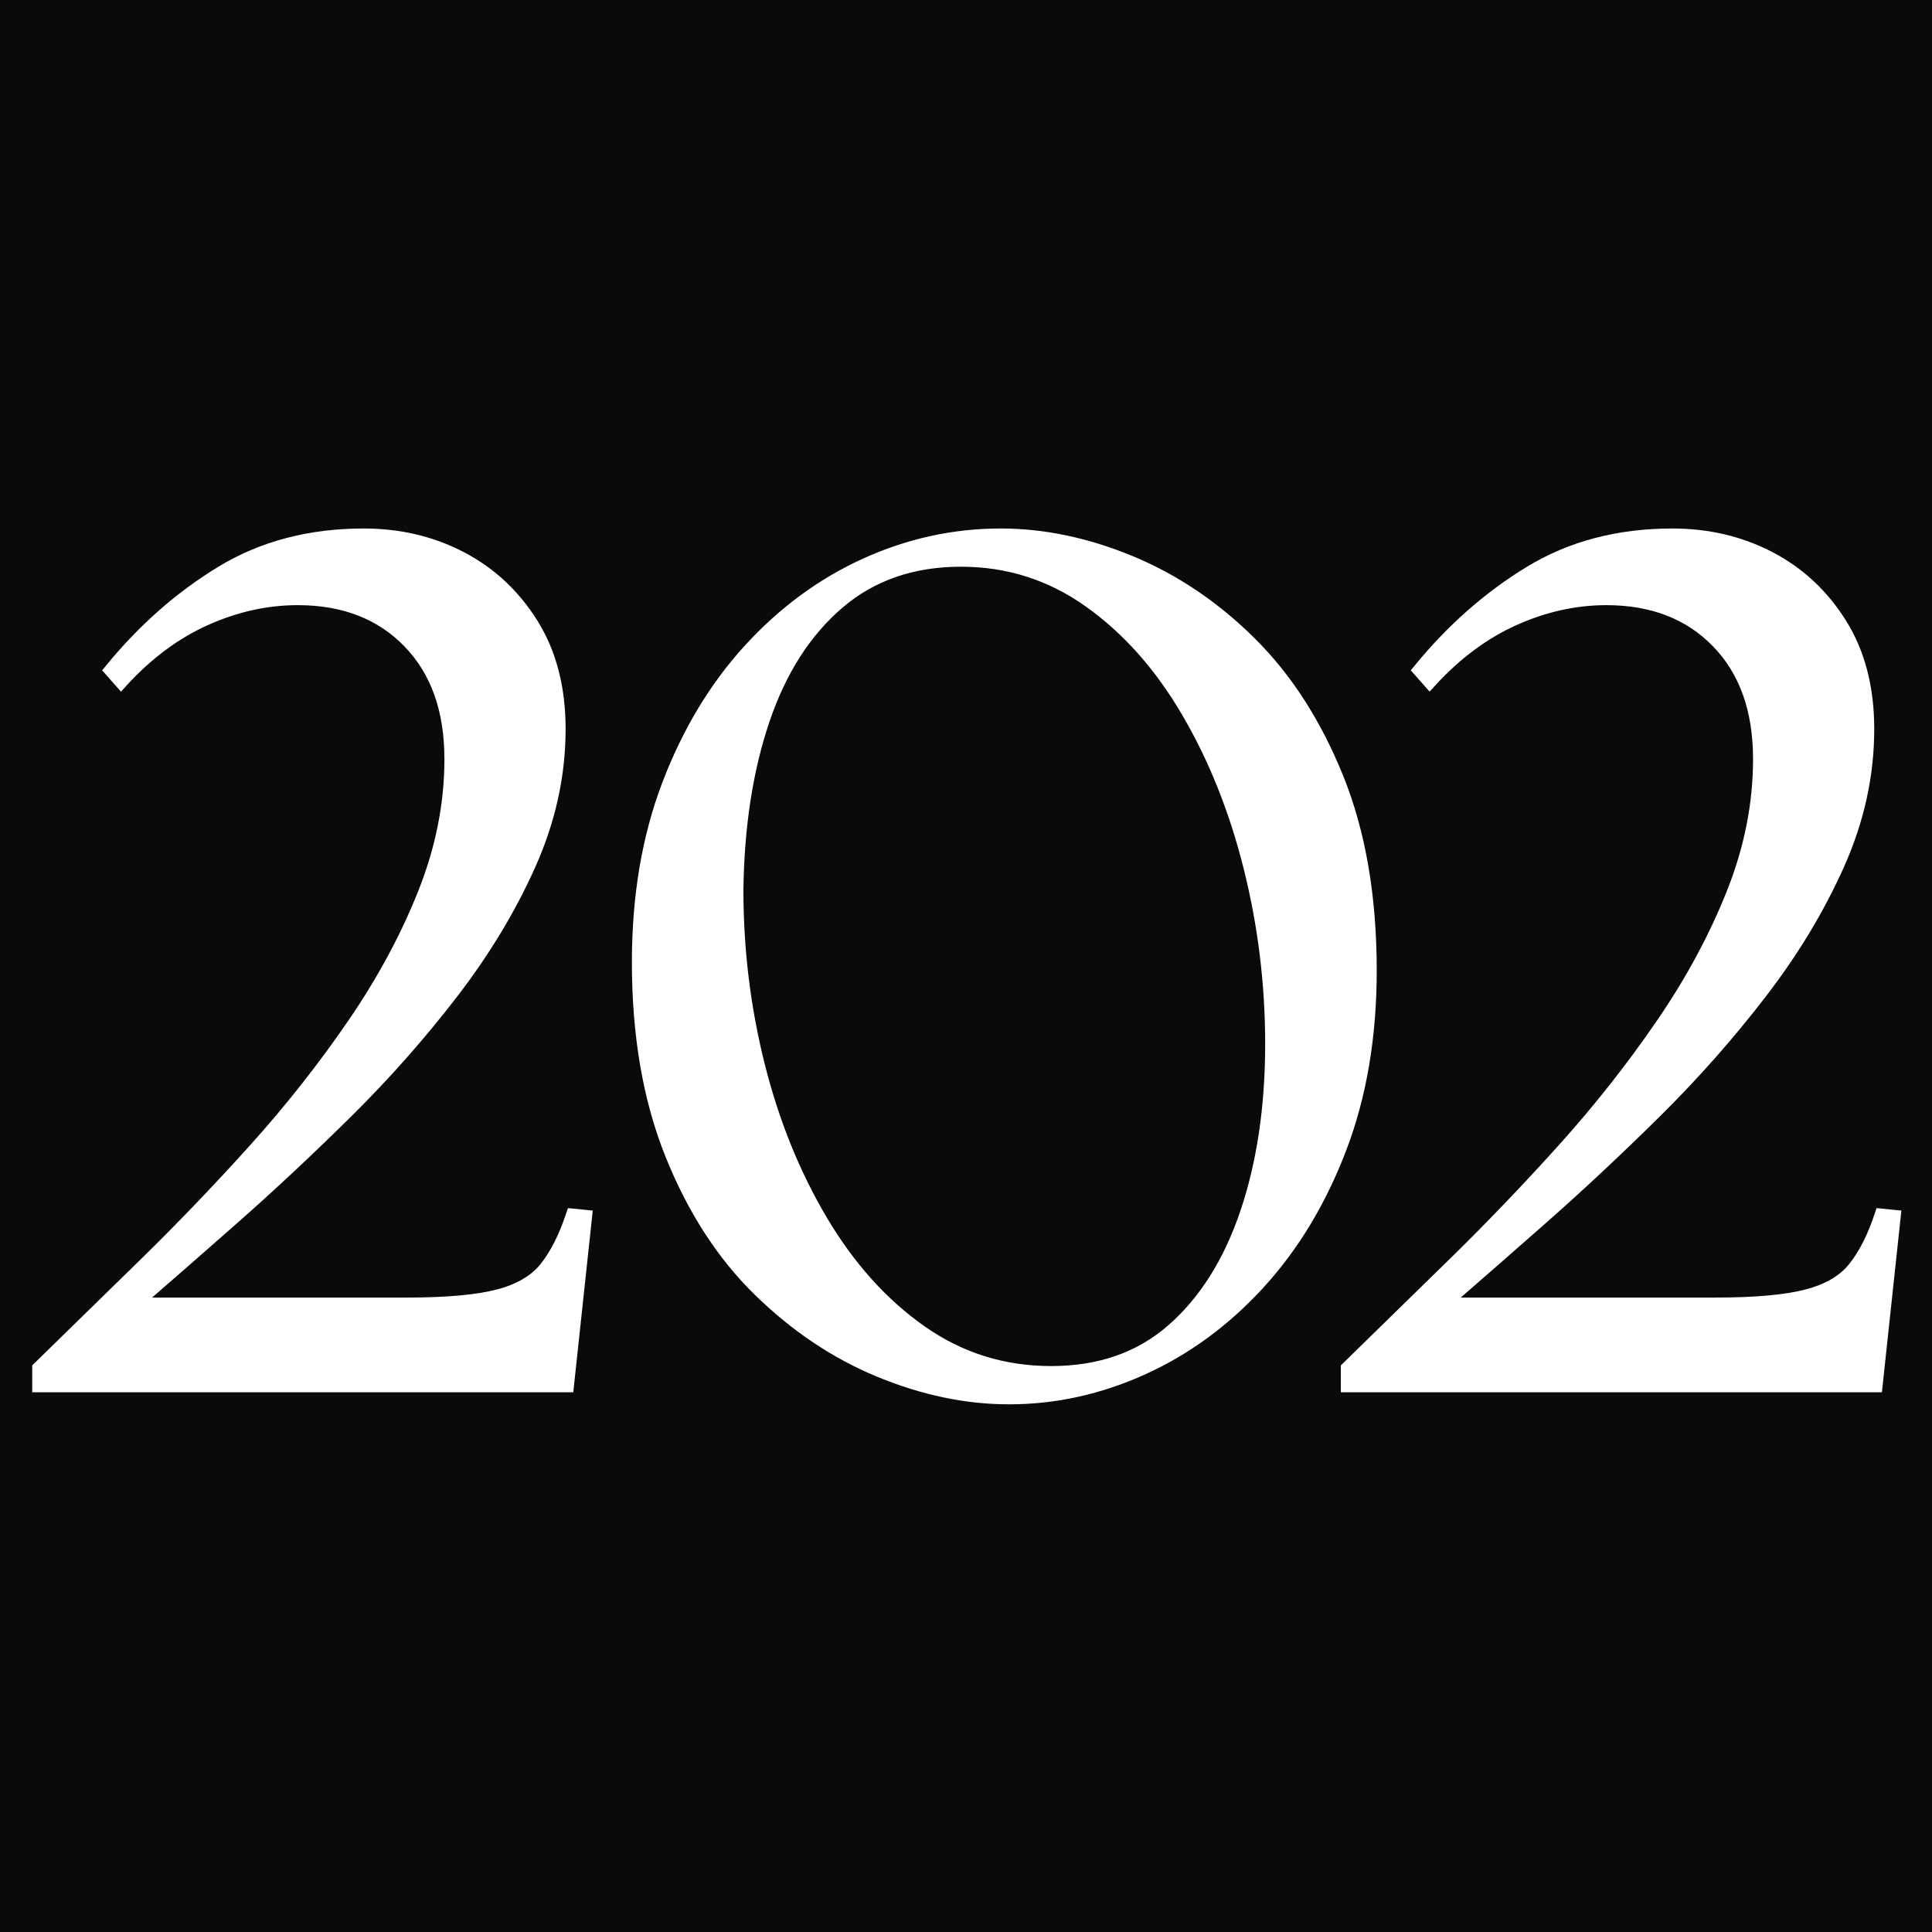
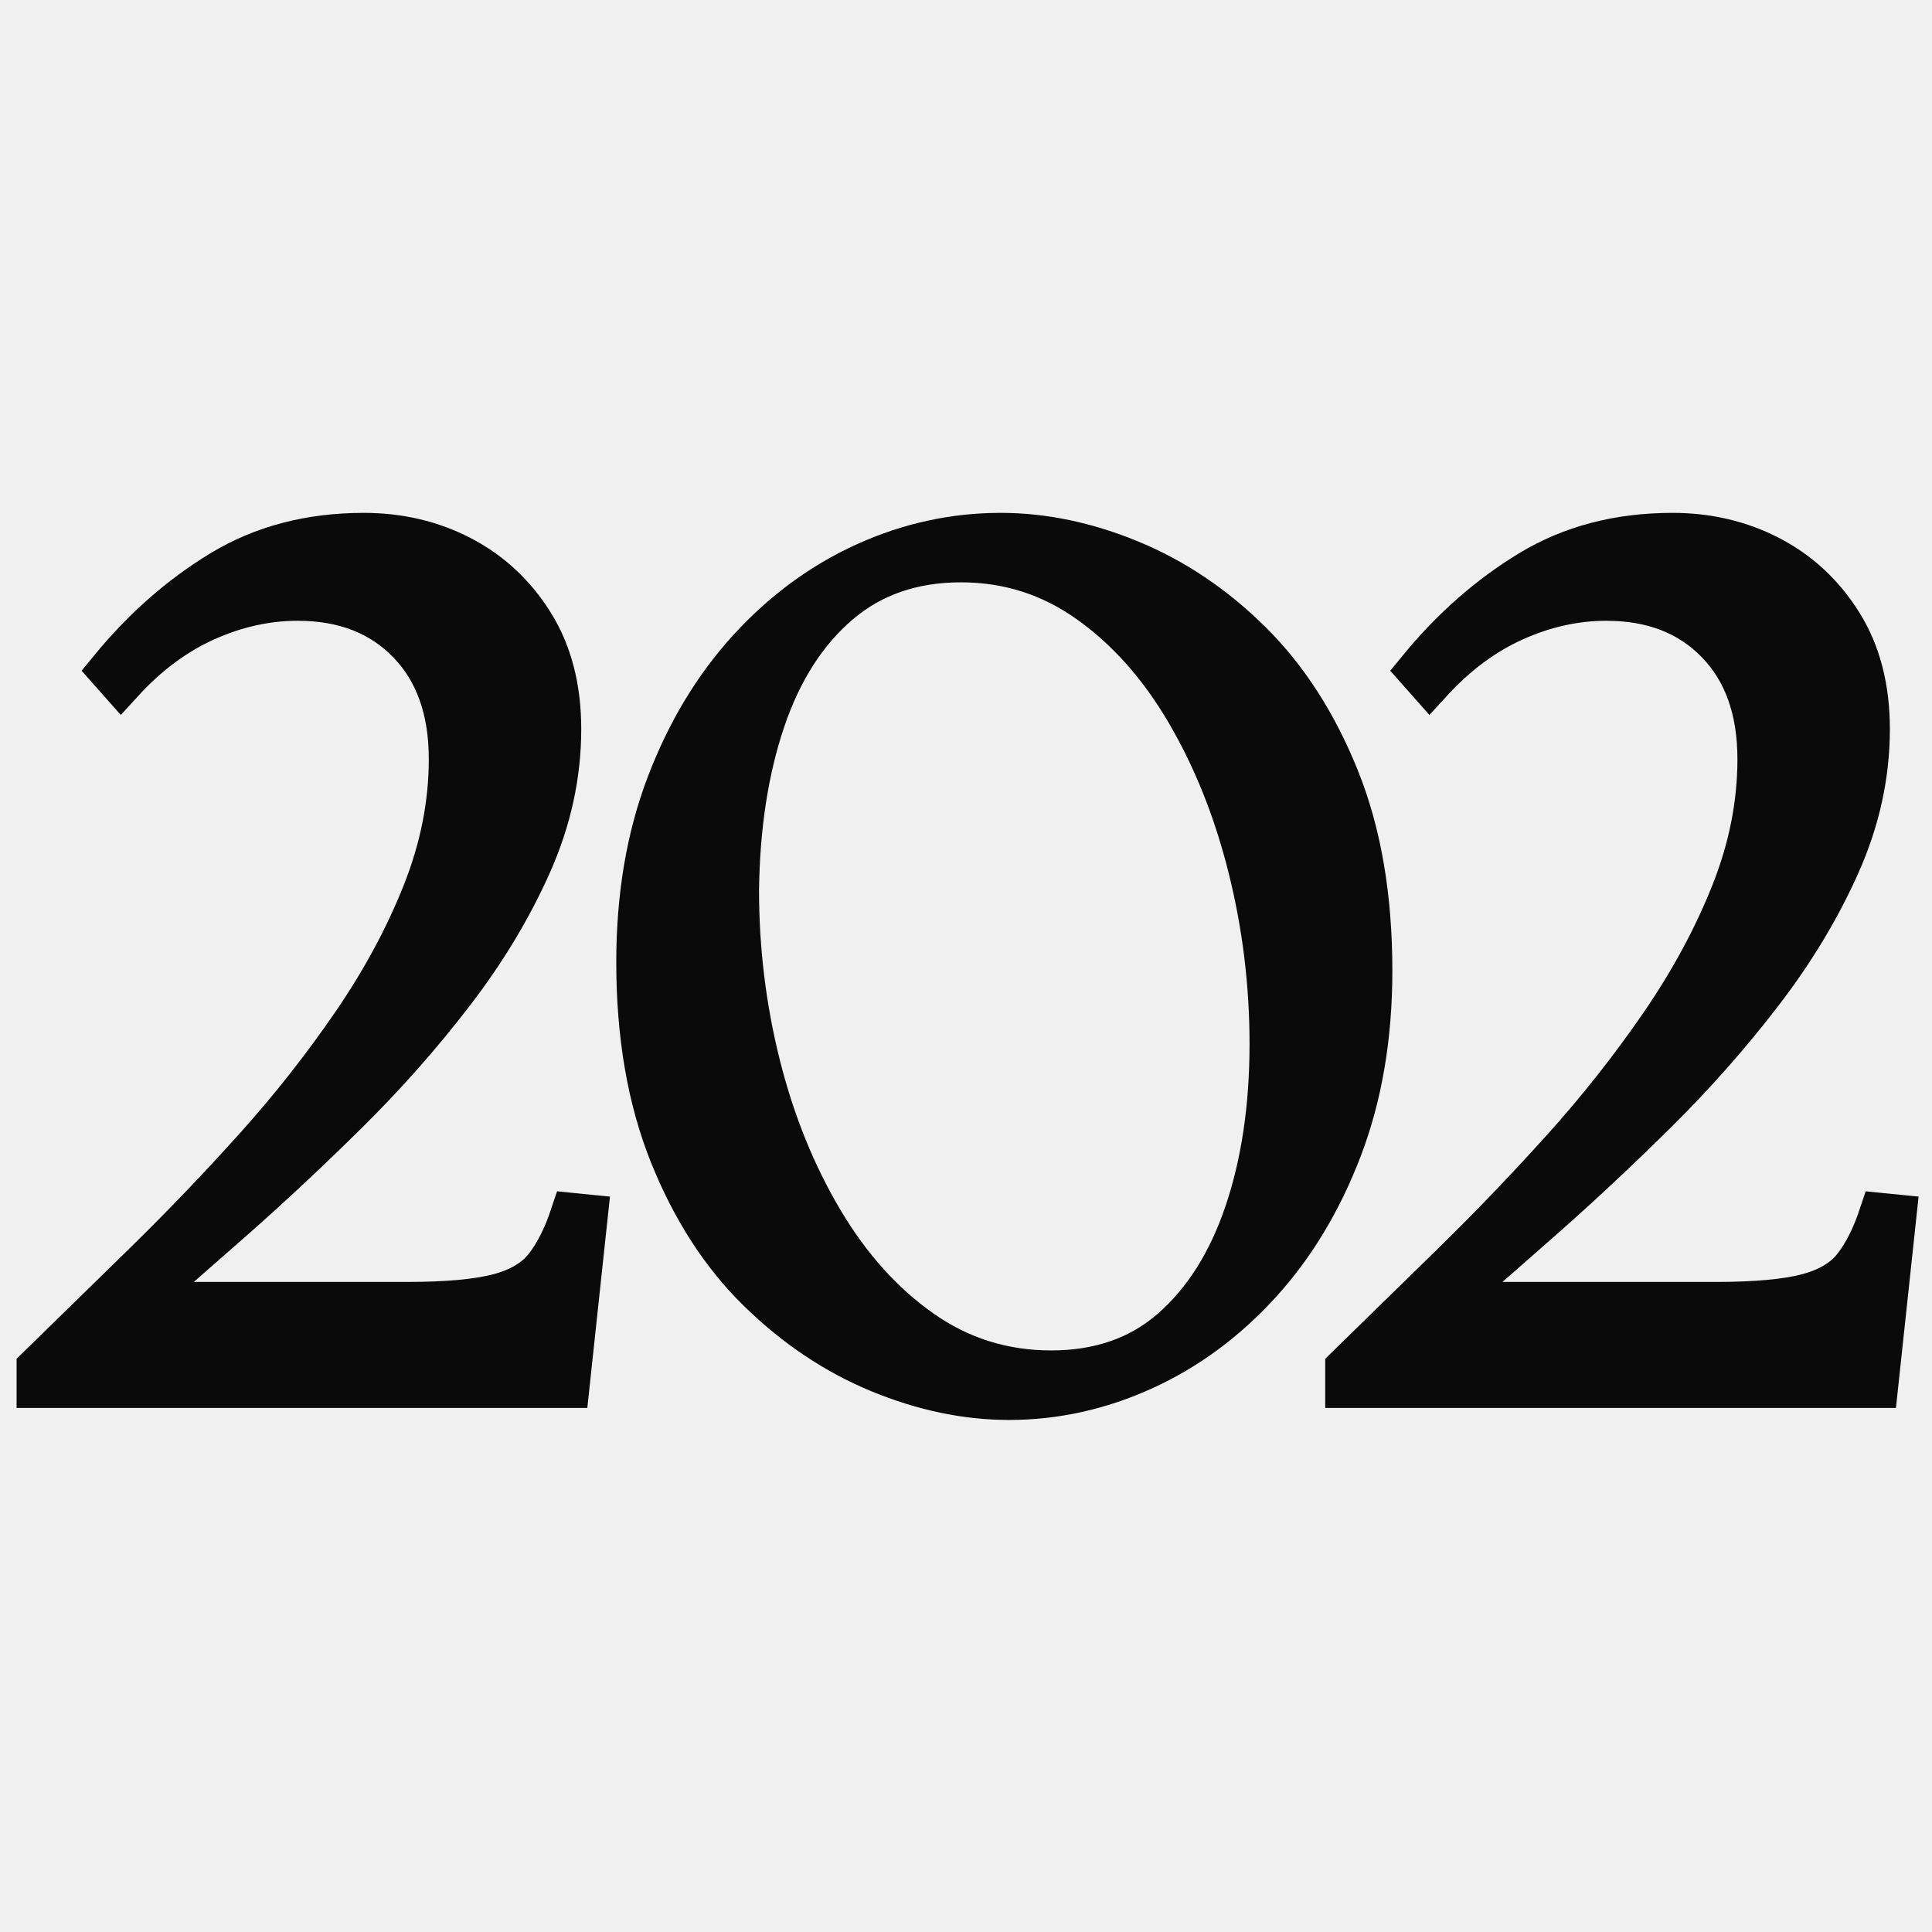
<svg xmlns="http://www.w3.org/2000/svg" viewBox="51 376.28 680 680">
-   <rect x="51" y="376.28" width="680" height="680" fill="#0a0a0a" />
-   <g transform="matrix(1, 0, 0, 1, 61, 527)" fill="#ffffff" stroke="#ffffff" stroke-width="5">
+   <style>.marca{fill:#0a0a0a;stroke:#0a0a0a}@media(prefers-color-scheme:dark){.marca{fill:#ffffff;stroke:#ffffff}}</style>
+   <g transform="matrix(1, 0, 0, 1, 61, 527)" class="marca" stroke-width="16">
    <g transform="translate(1.731029, 336.8215)">
      <path d="M 2.109 -5.922 C 13.672 -17.203 26.078 -29.328 39.328 -42.297 C 52.586 -55.266 65.562 -68.797 78.25 -82.891 C 90.938 -96.992 102.492 -111.66 112.922 -126.891 C 123.359 -142.117 131.676 -157.555 137.875 -173.203 C 144.082 -188.859 147.188 -204.578 147.188 -220.359 C 147.188 -237.848 142.25 -251.664 132.375 -261.812 C 122.508 -271.969 109.398 -277.047 93.047 -277.047 C 82.055 -277.047 71.203 -274.645 60.484 -269.844 C 49.766 -265.051 39.895 -257.723 30.875 -247.859 L 27.5 -251.672 C 39.051 -265.766 52.02 -277.18 66.406 -285.922 C 80.789 -294.66 97.426 -299.031 116.312 -299.031 C 128.719 -299.031 140.066 -296.352 150.359 -291 C 160.648 -285.645 168.969 -277.891 175.312 -267.734 C 181.664 -257.586 184.844 -245.32 184.844 -230.938 C 184.844 -214.863 181.383 -199.07 174.469 -183.562 C 167.562 -168.062 158.469 -152.977 147.188 -138.312 C 135.914 -123.645 123.582 -109.688 110.188 -96.438 C 96.789 -83.188 83.535 -70.781 70.422 -59.219 C 57.305 -47.656 45.535 -37.363 35.109 -28.344 L 131.547 -28.344 C 145.641 -28.344 156.422 -29.328 163.891 -31.297 C 171.367 -33.273 176.941 -36.586 180.609 -41.234 C 184.273 -45.891 187.375 -52.023 189.906 -59.641 L 194.141 -59.219 L 187.797 0 L 2.109 0 Z M 2.109 -5.922 " />
    </g>
    <g transform="translate(199.2498, 336.8215)">
      <path d="M 145.922 4.234 C 130.973 4.234 115.816 1.059 100.453 -5.281 C 85.086 -11.625 70.988 -21.07 58.156 -33.625 C 45.32 -46.176 35.031 -62.109 27.281 -81.422 C 19.531 -100.734 15.656 -123.223 15.656 -148.891 C 15.656 -172.004 19.176 -192.797 26.219 -211.266 C 33.27 -229.742 42.785 -245.535 54.766 -258.641 C 66.754 -271.754 80.363 -281.766 95.594 -288.672 C 110.82 -295.578 126.613 -299.031 142.969 -299.031 C 157.906 -299.031 173.055 -295.859 188.422 -289.516 C 203.797 -283.172 217.828 -273.723 230.516 -261.172 C 243.203 -248.629 253.422 -232.77 261.172 -213.594 C 268.93 -194.426 272.812 -171.867 272.812 -145.922 C 272.812 -122.797 269.285 -102 262.234 -83.531 C 255.191 -65.062 245.676 -49.27 233.688 -36.156 C 221.707 -23.051 208.102 -13.039 192.875 -6.125 C 177.645 0.777 161.992 4.234 145.922 4.234 Z M 49.906 -174.266 C 49.906 -153.117 52.441 -132.461 57.516 -112.297 C 62.598 -92.141 70.004 -73.879 79.734 -57.516 C 89.461 -41.16 101.16 -28.191 114.828 -18.609 C 128.504 -9.023 143.805 -4.234 160.734 -4.234 C 177.93 -4.234 192.238 -9.238 203.656 -19.25 C 215.082 -29.258 223.754 -43.004 229.672 -60.484 C 235.586 -77.961 238.547 -97.844 238.547 -120.125 C 238.547 -141.27 236.008 -161.992 230.938 -182.297 C 225.863 -202.598 218.531 -220.926 208.938 -237.281 C 199.352 -253.633 187.789 -266.602 174.25 -276.188 C 160.719 -285.781 145.633 -290.578 129 -290.578 C 111.801 -290.578 97.348 -285.57 85.641 -275.562 C 73.941 -265.551 65.129 -251.801 59.203 -234.312 C 53.285 -216.832 50.188 -196.816 49.906 -174.266 Z M 49.906 -174.266 " />
    </g>
    <g transform="translate(462.326, 336.8215)">
      <path d="M 2.109 -5.922 C 13.672 -17.203 26.078 -29.328 39.328 -42.297 C 52.586 -55.266 65.562 -68.797 78.25 -82.891 C 90.938 -96.992 102.492 -111.66 112.922 -126.891 C 123.359 -142.117 131.676 -157.555 137.875 -173.203 C 144.082 -188.859 147.188 -204.578 147.188 -220.359 C 147.188 -237.848 142.25 -251.664 132.375 -261.812 C 122.508 -271.969 109.398 -277.047 93.047 -277.047 C 82.055 -277.047 71.203 -274.645 60.484 -269.844 C 49.766 -265.051 39.895 -257.723 30.875 -247.859 L 27.5 -251.672 C 39.051 -265.766 52.02 -277.18 66.406 -285.922 C 80.789 -294.66 97.426 -299.031 116.312 -299.031 C 128.719 -299.031 140.066 -296.352 150.359 -291 C 160.648 -285.645 168.969 -277.891 175.312 -267.734 C 181.664 -257.586 184.844 -245.32 184.844 -230.938 C 184.844 -214.863 181.383 -199.07 174.469 -183.562 C 167.562 -168.062 158.469 -152.977 147.188 -138.312 C 135.914 -123.645 123.582 -109.688 110.188 -96.438 C 96.789 -83.188 83.535 -70.781 70.422 -59.219 C 57.305 -47.656 45.535 -37.363 35.109 -28.344 L 131.547 -28.344 C 145.641 -28.344 156.422 -29.328 163.891 -31.297 C 171.367 -33.273 176.941 -36.586 180.609 -41.234 C 184.273 -45.891 187.375 -52.023 189.906 -59.641 L 194.141 -59.219 L 187.797 0 L 2.109 0 Z M 2.109 -5.922 " />
    </g>
  </g>
</svg>
